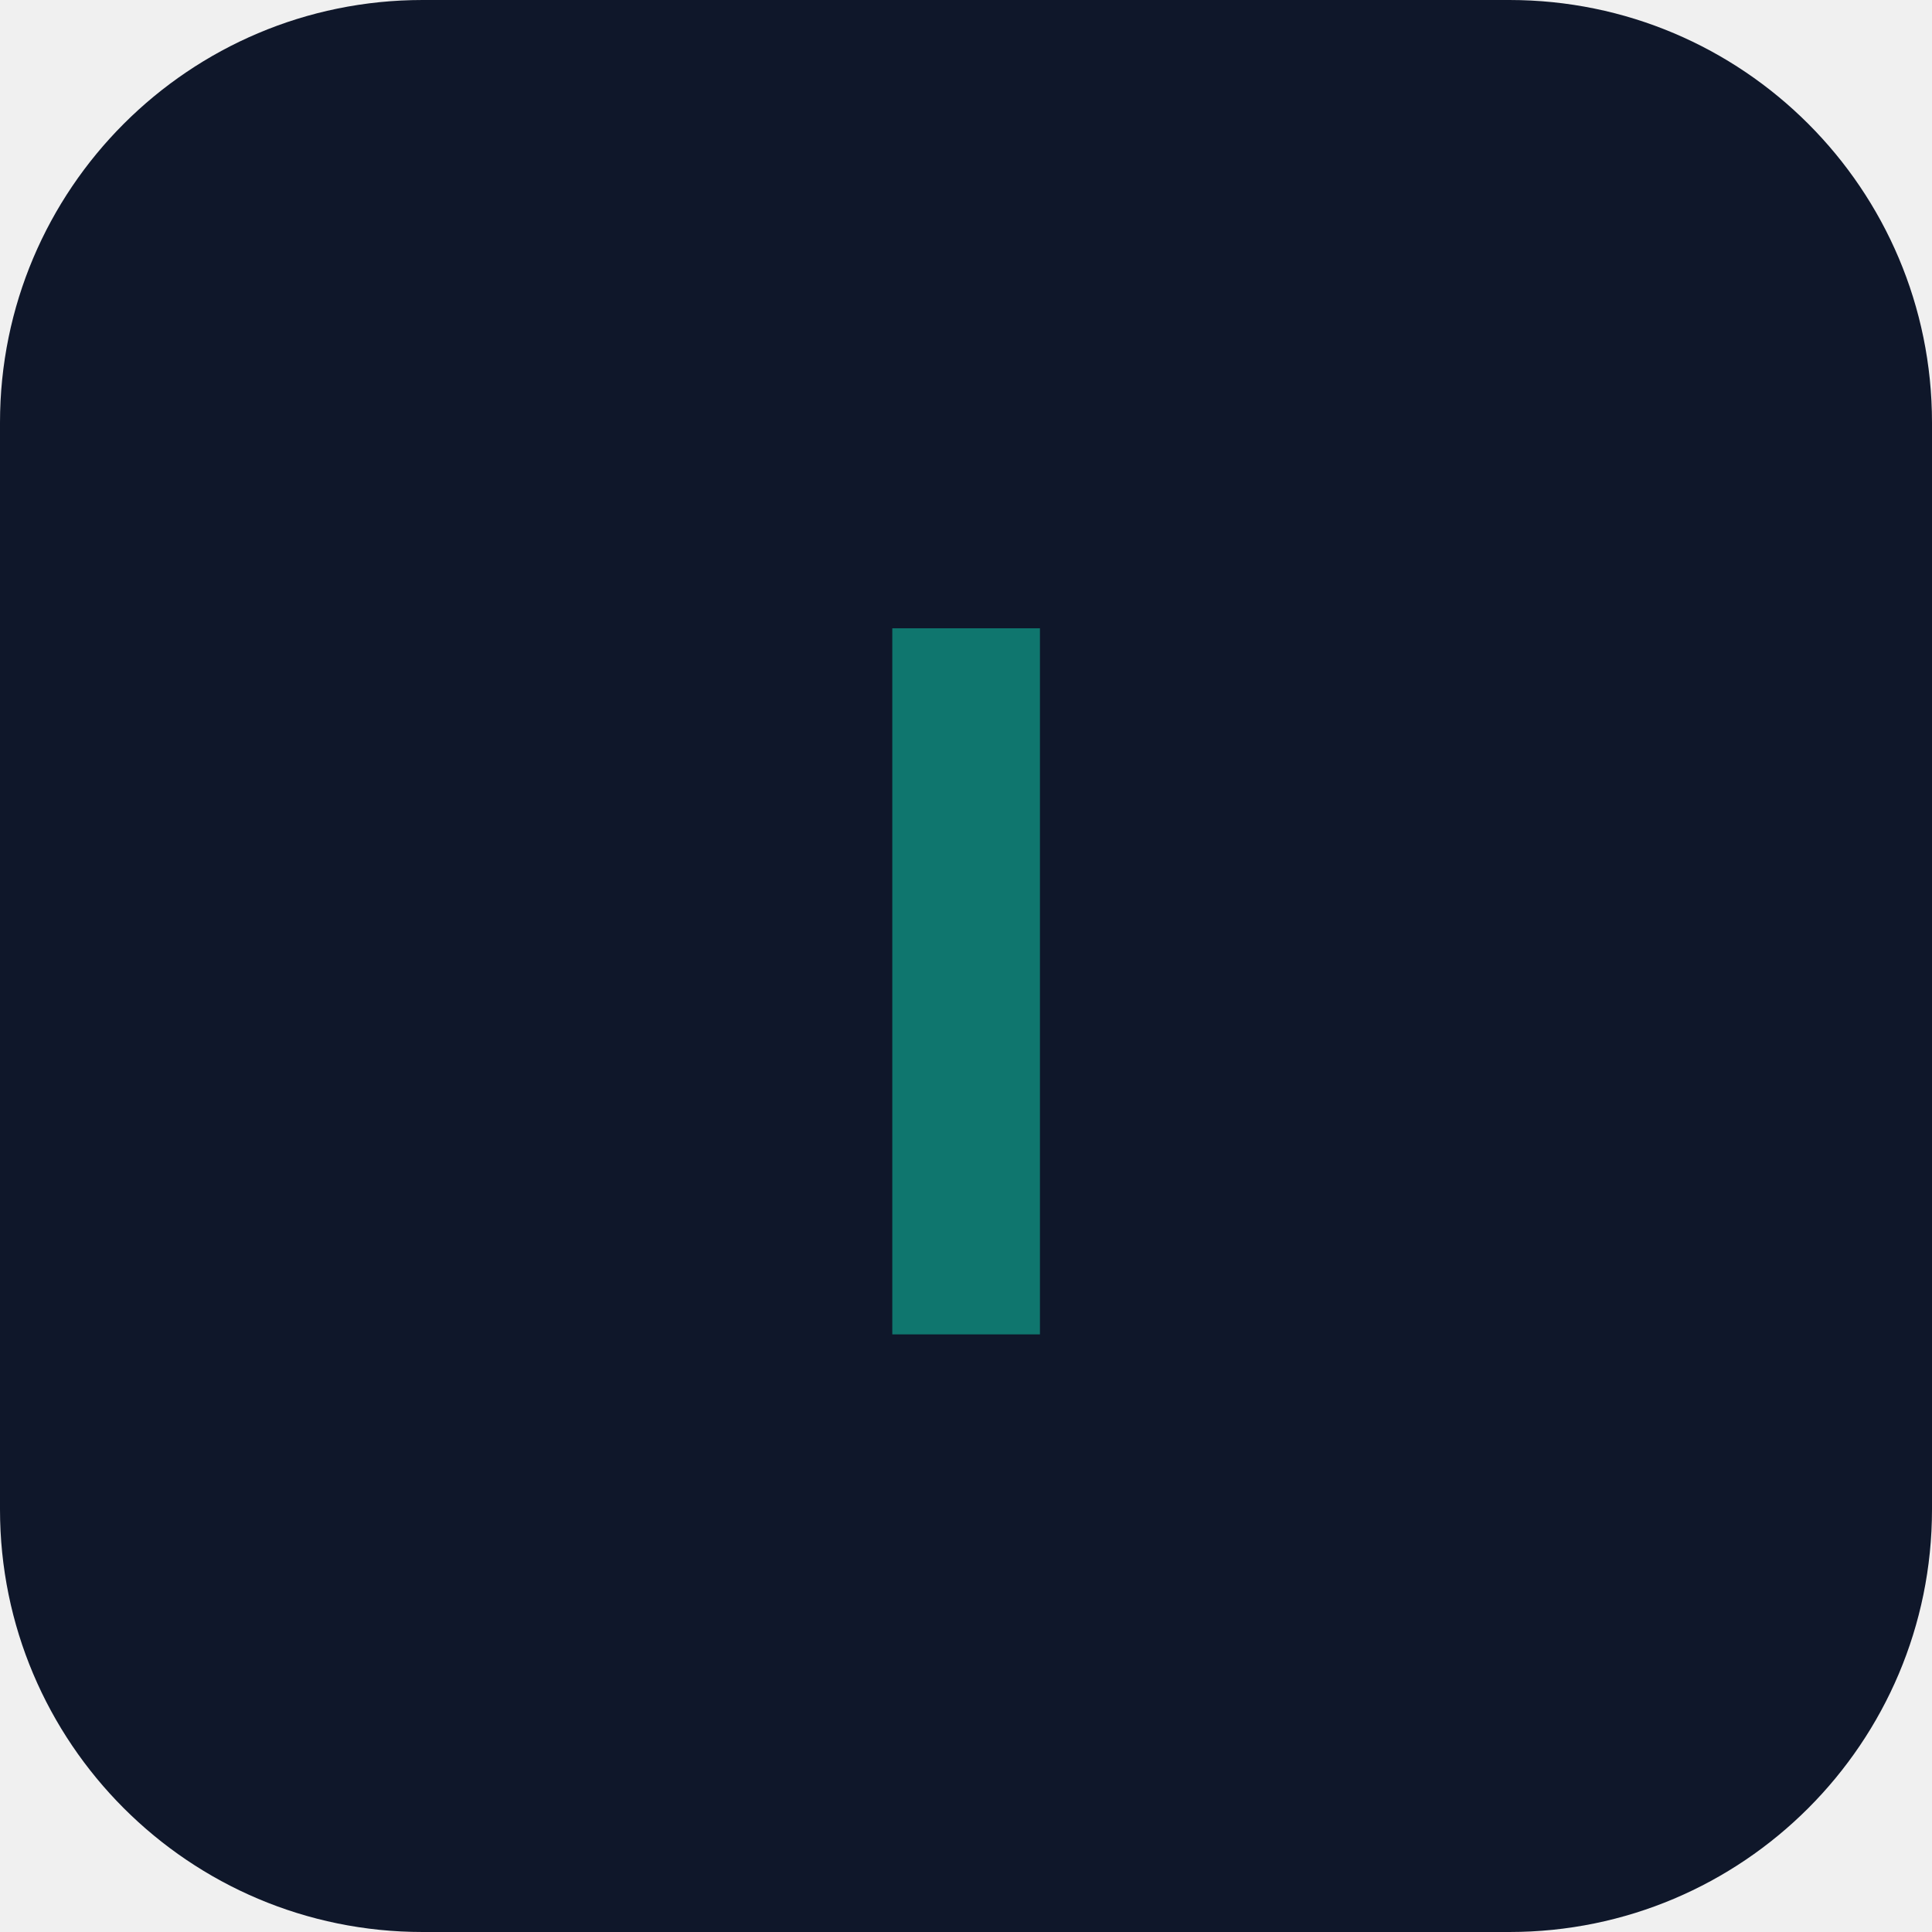
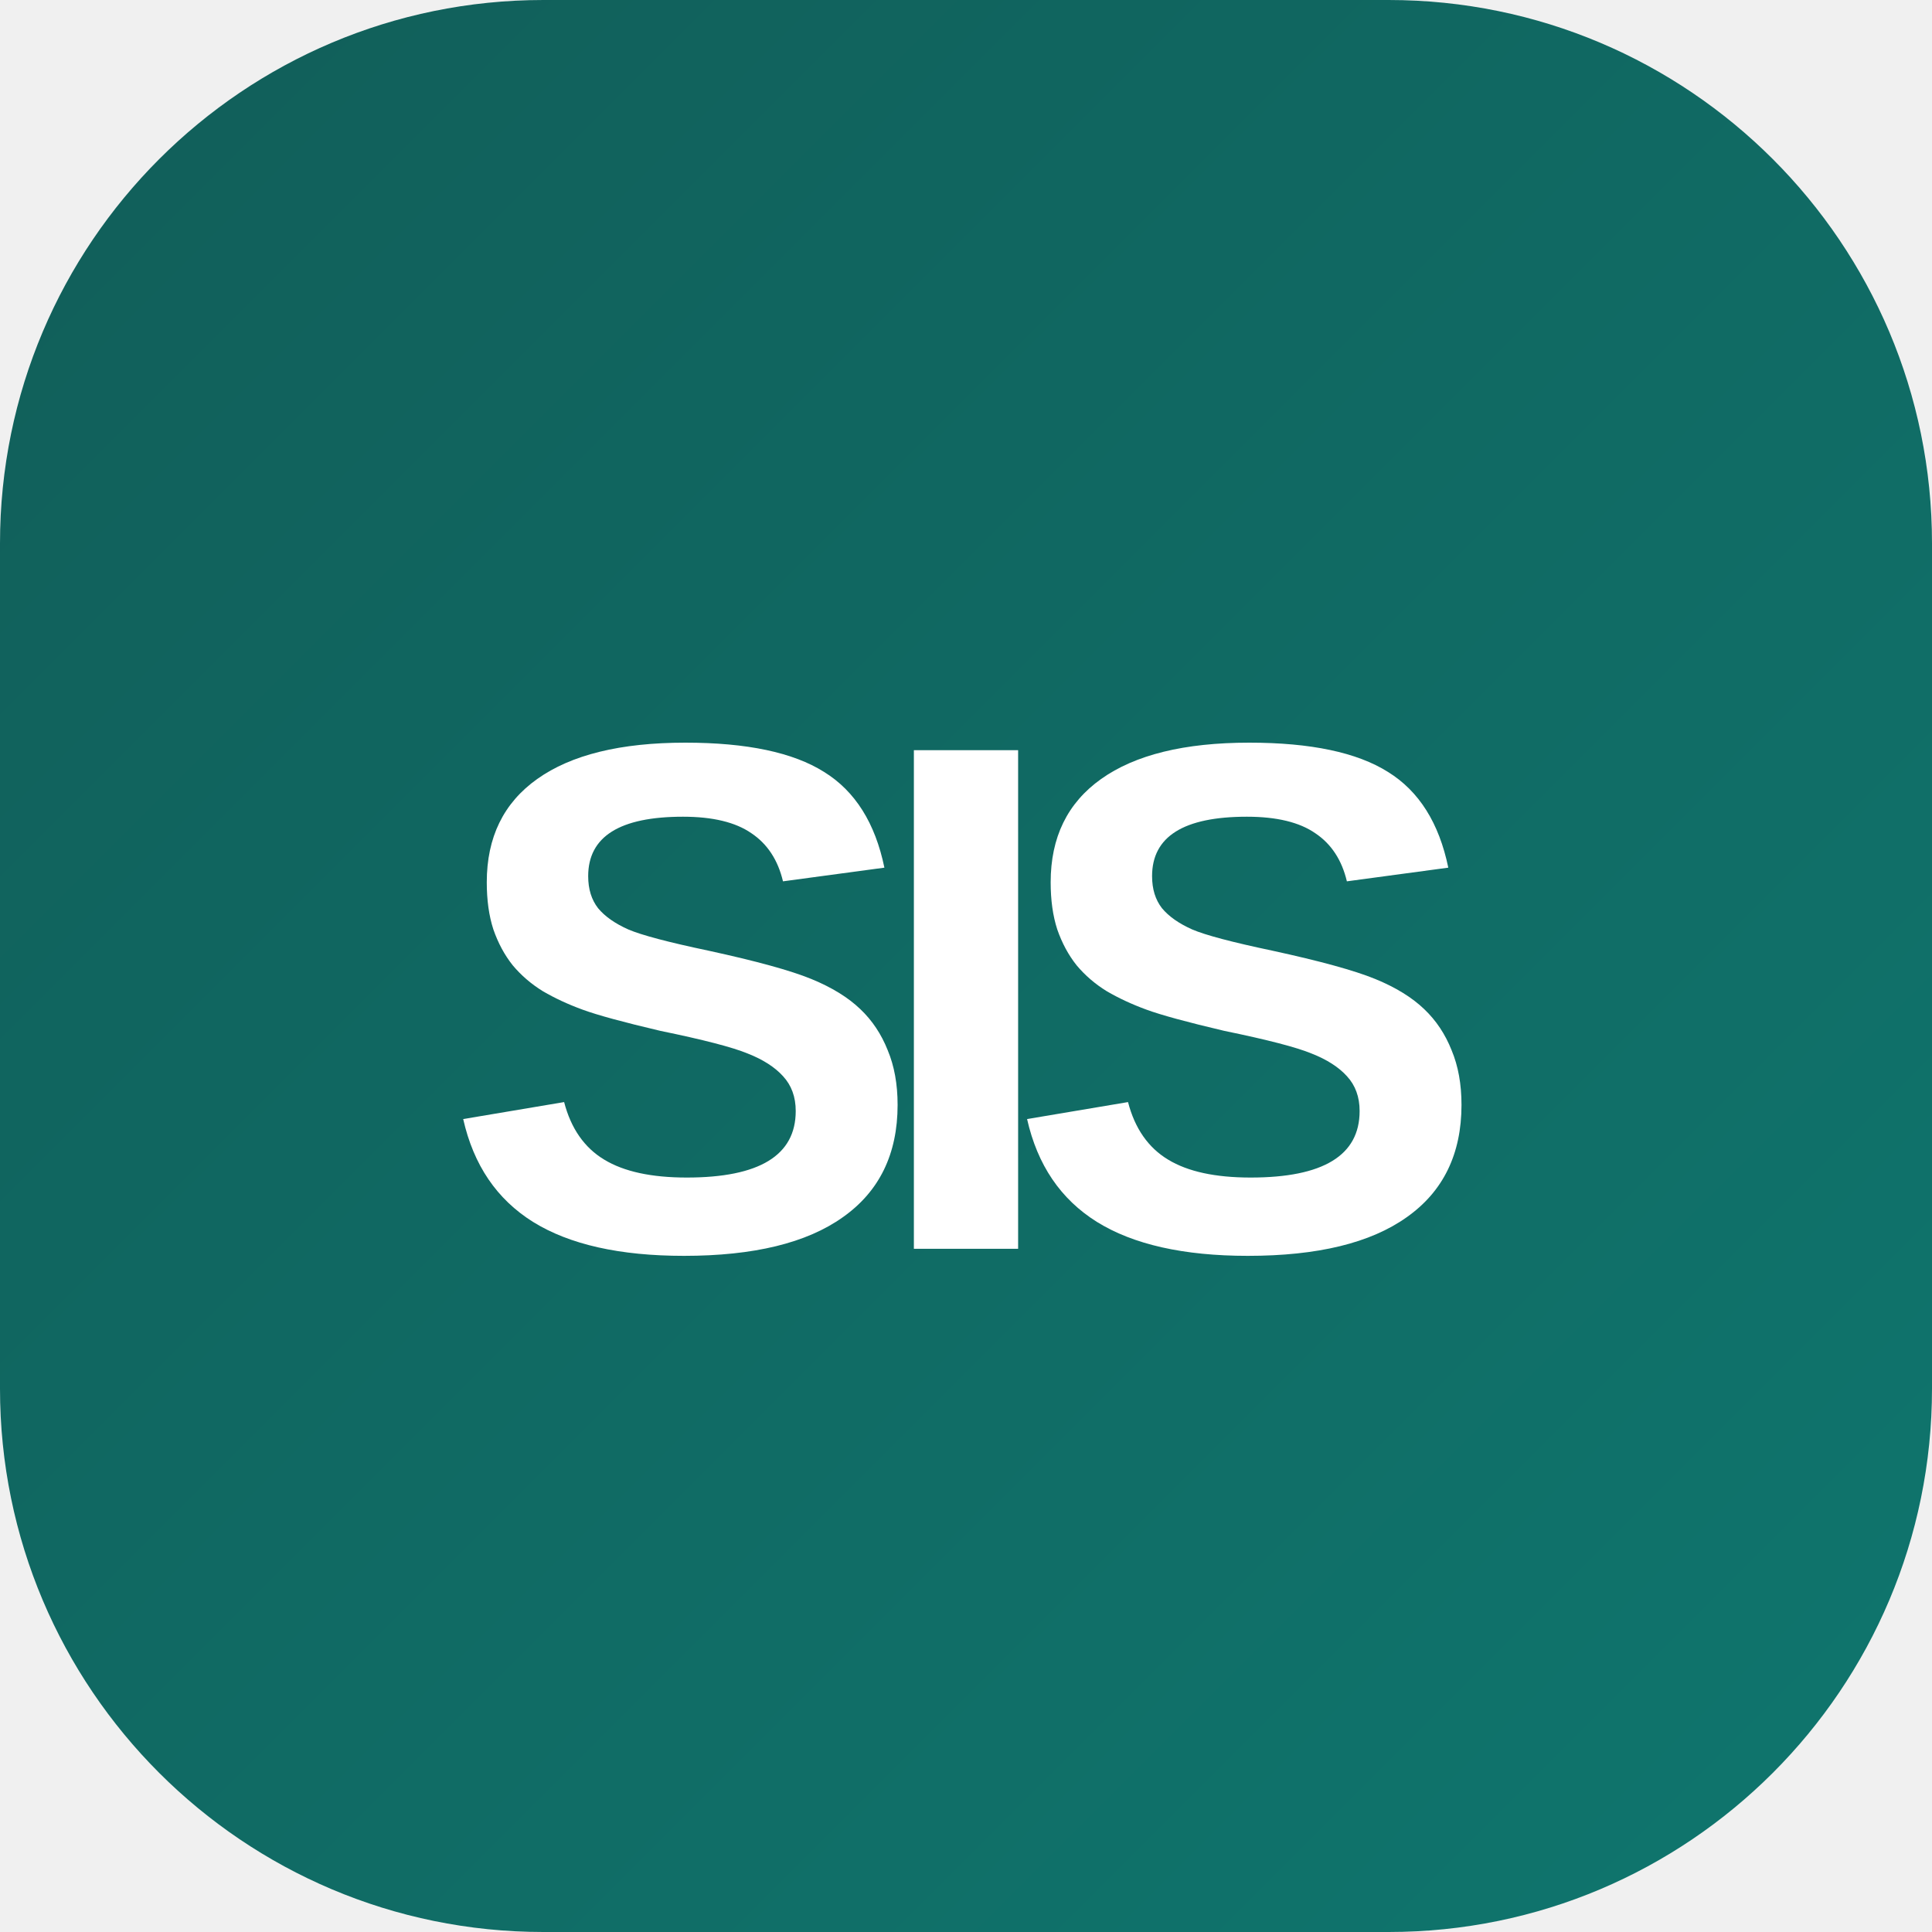
<svg xmlns="http://www.w3.org/2000/svg" viewBox="0 0 64 64">
-   <rect width="64" height="64" rx="14" fill="#0f172a" />
-   <text x="50%" y="54%" text-anchor="middle" dominant-baseline="middle" font-family="Arial, sans-serif" font-size="34" font-weight="700" fill="#0f766e">
-     I
+   <defs>
+     <linearGradient id="bg" x1="0%" y1="0%" x2="100%" y2="100%">
+       <stop offset="0%" stop-color="#115e59" />
+       <stop offset="100%" stop-color="#0f766e" />
+     </linearGradient>
+   </defs>
+   <rect width="64" height="64" rx="18" fill="url(#bg)" />
+   <text x="50%" y="54%" text-anchor="middle" dominant-baseline="middle" font-family="Verdana, Arial, sans-serif" font-size="24" font-weight="700" letter-spacing="-2" fill="#ffffff">
+     SIS
  </text>
</svg>
